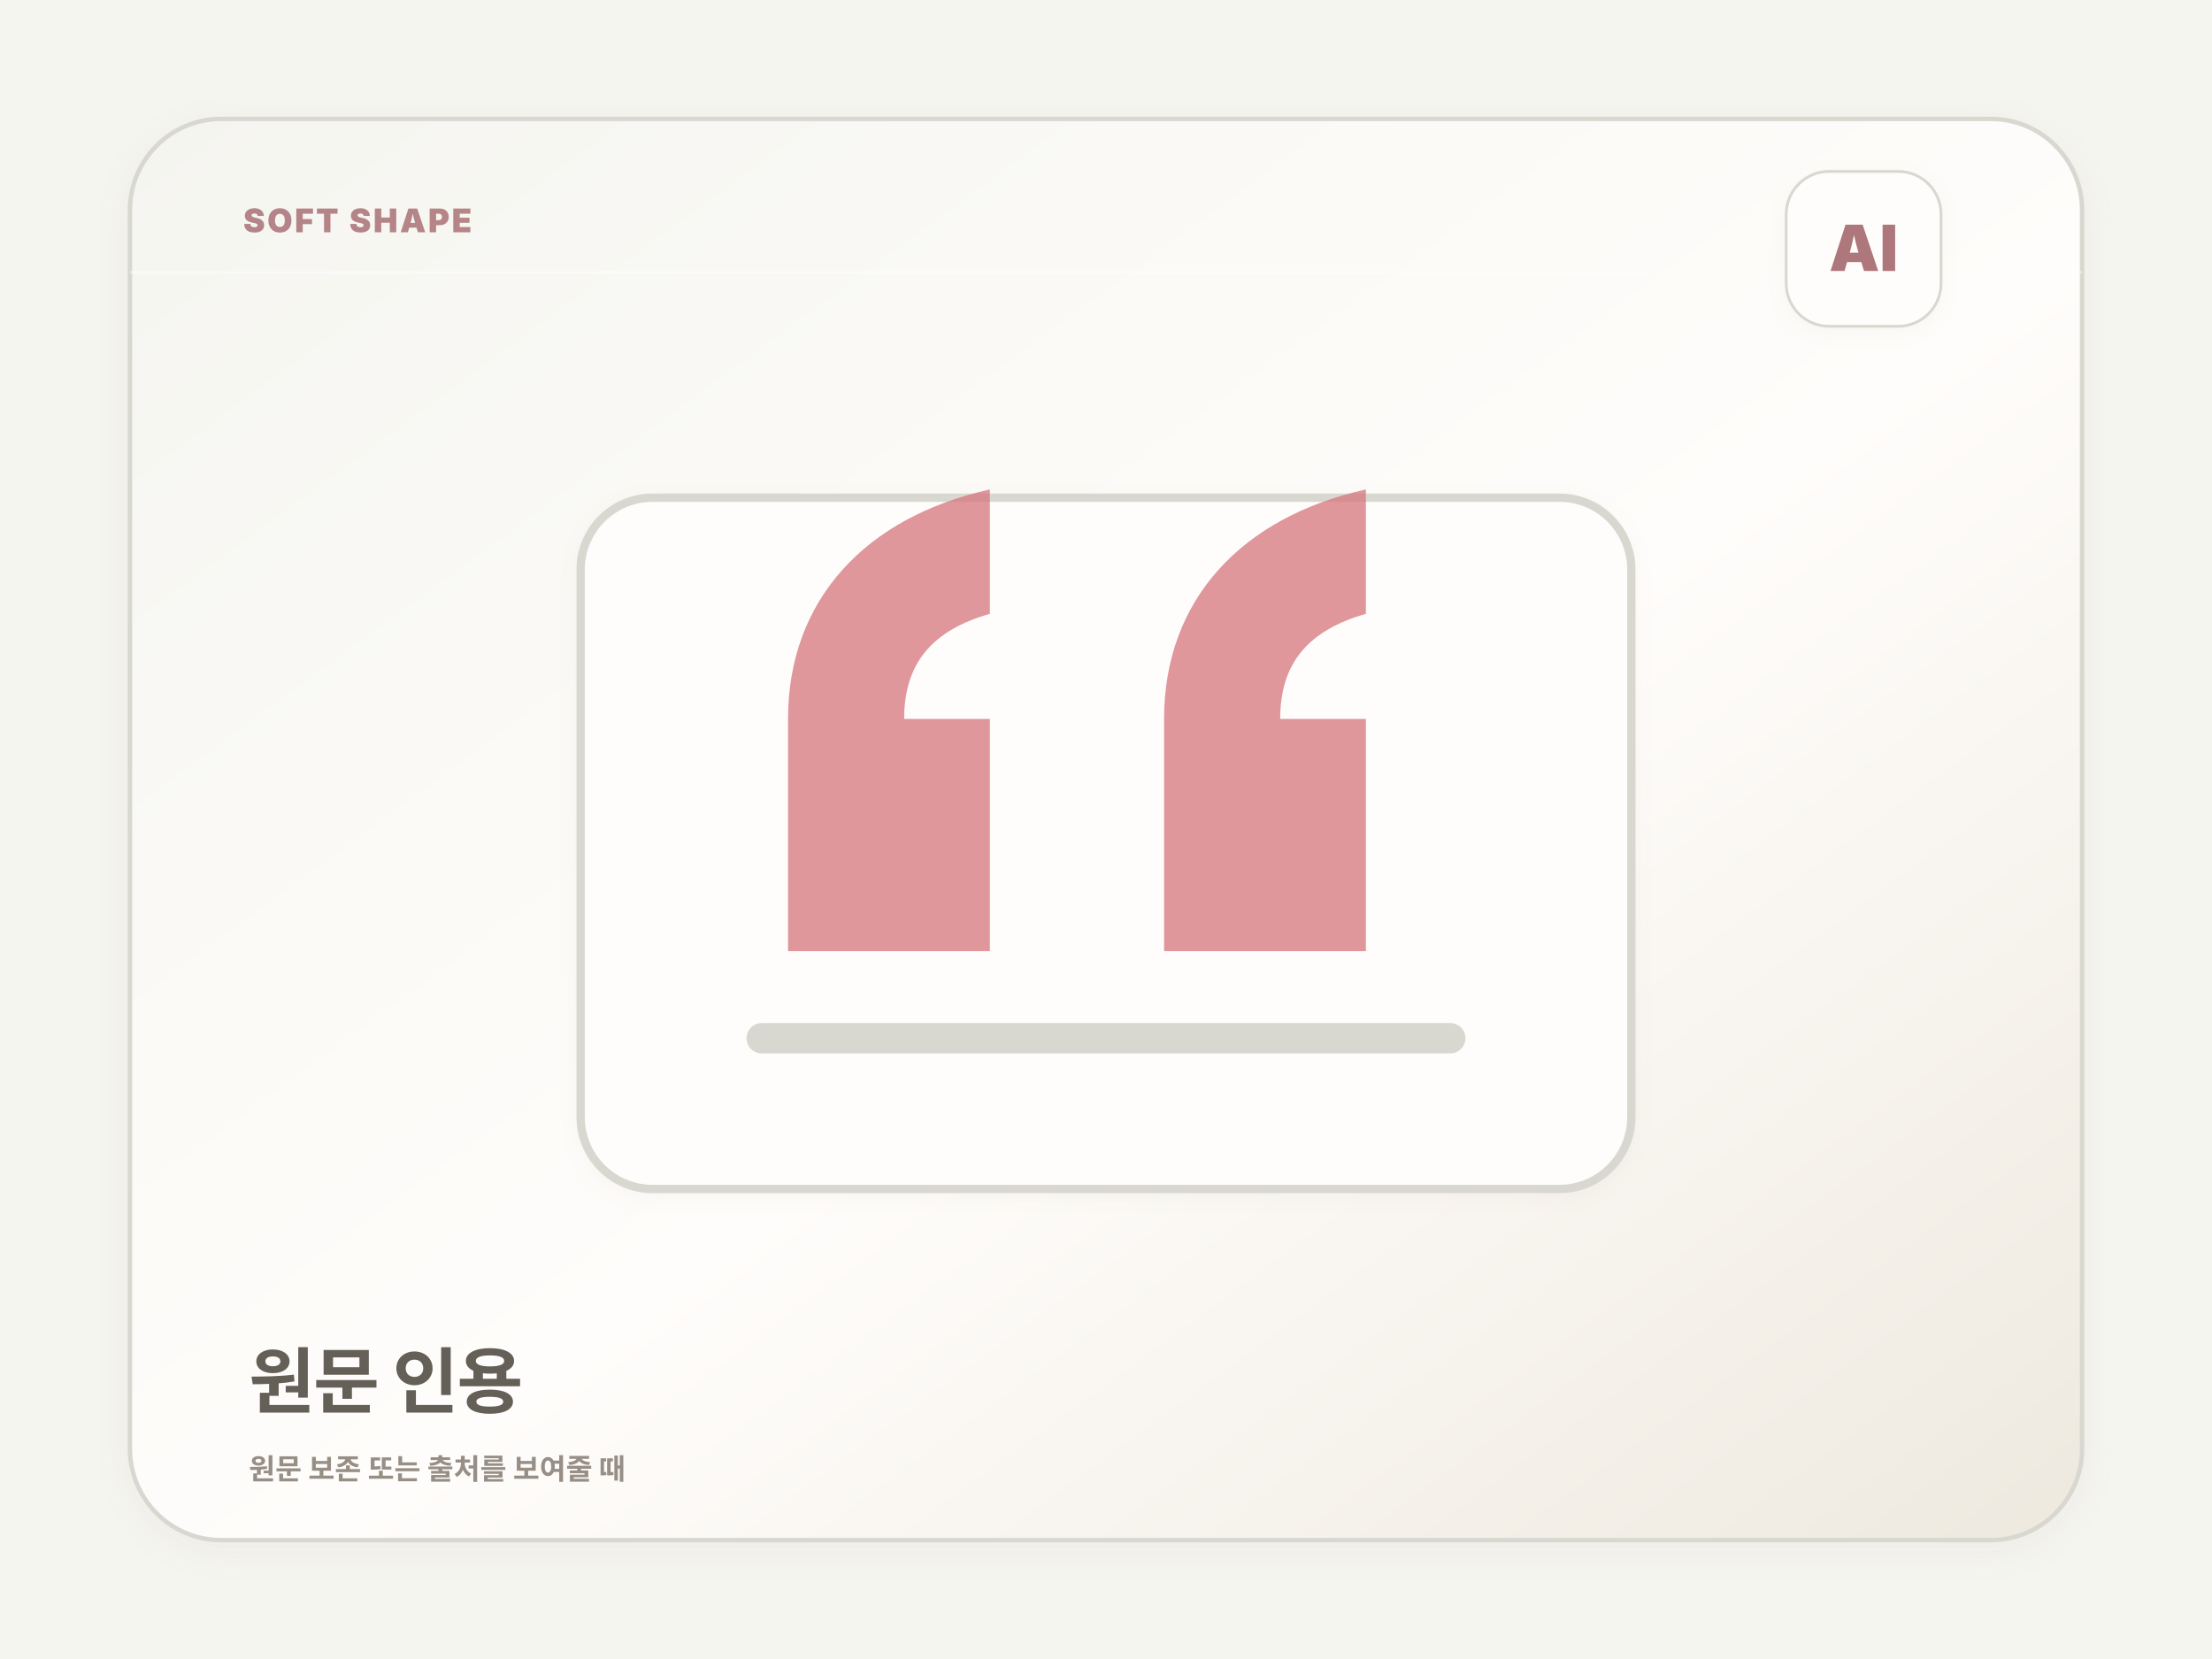
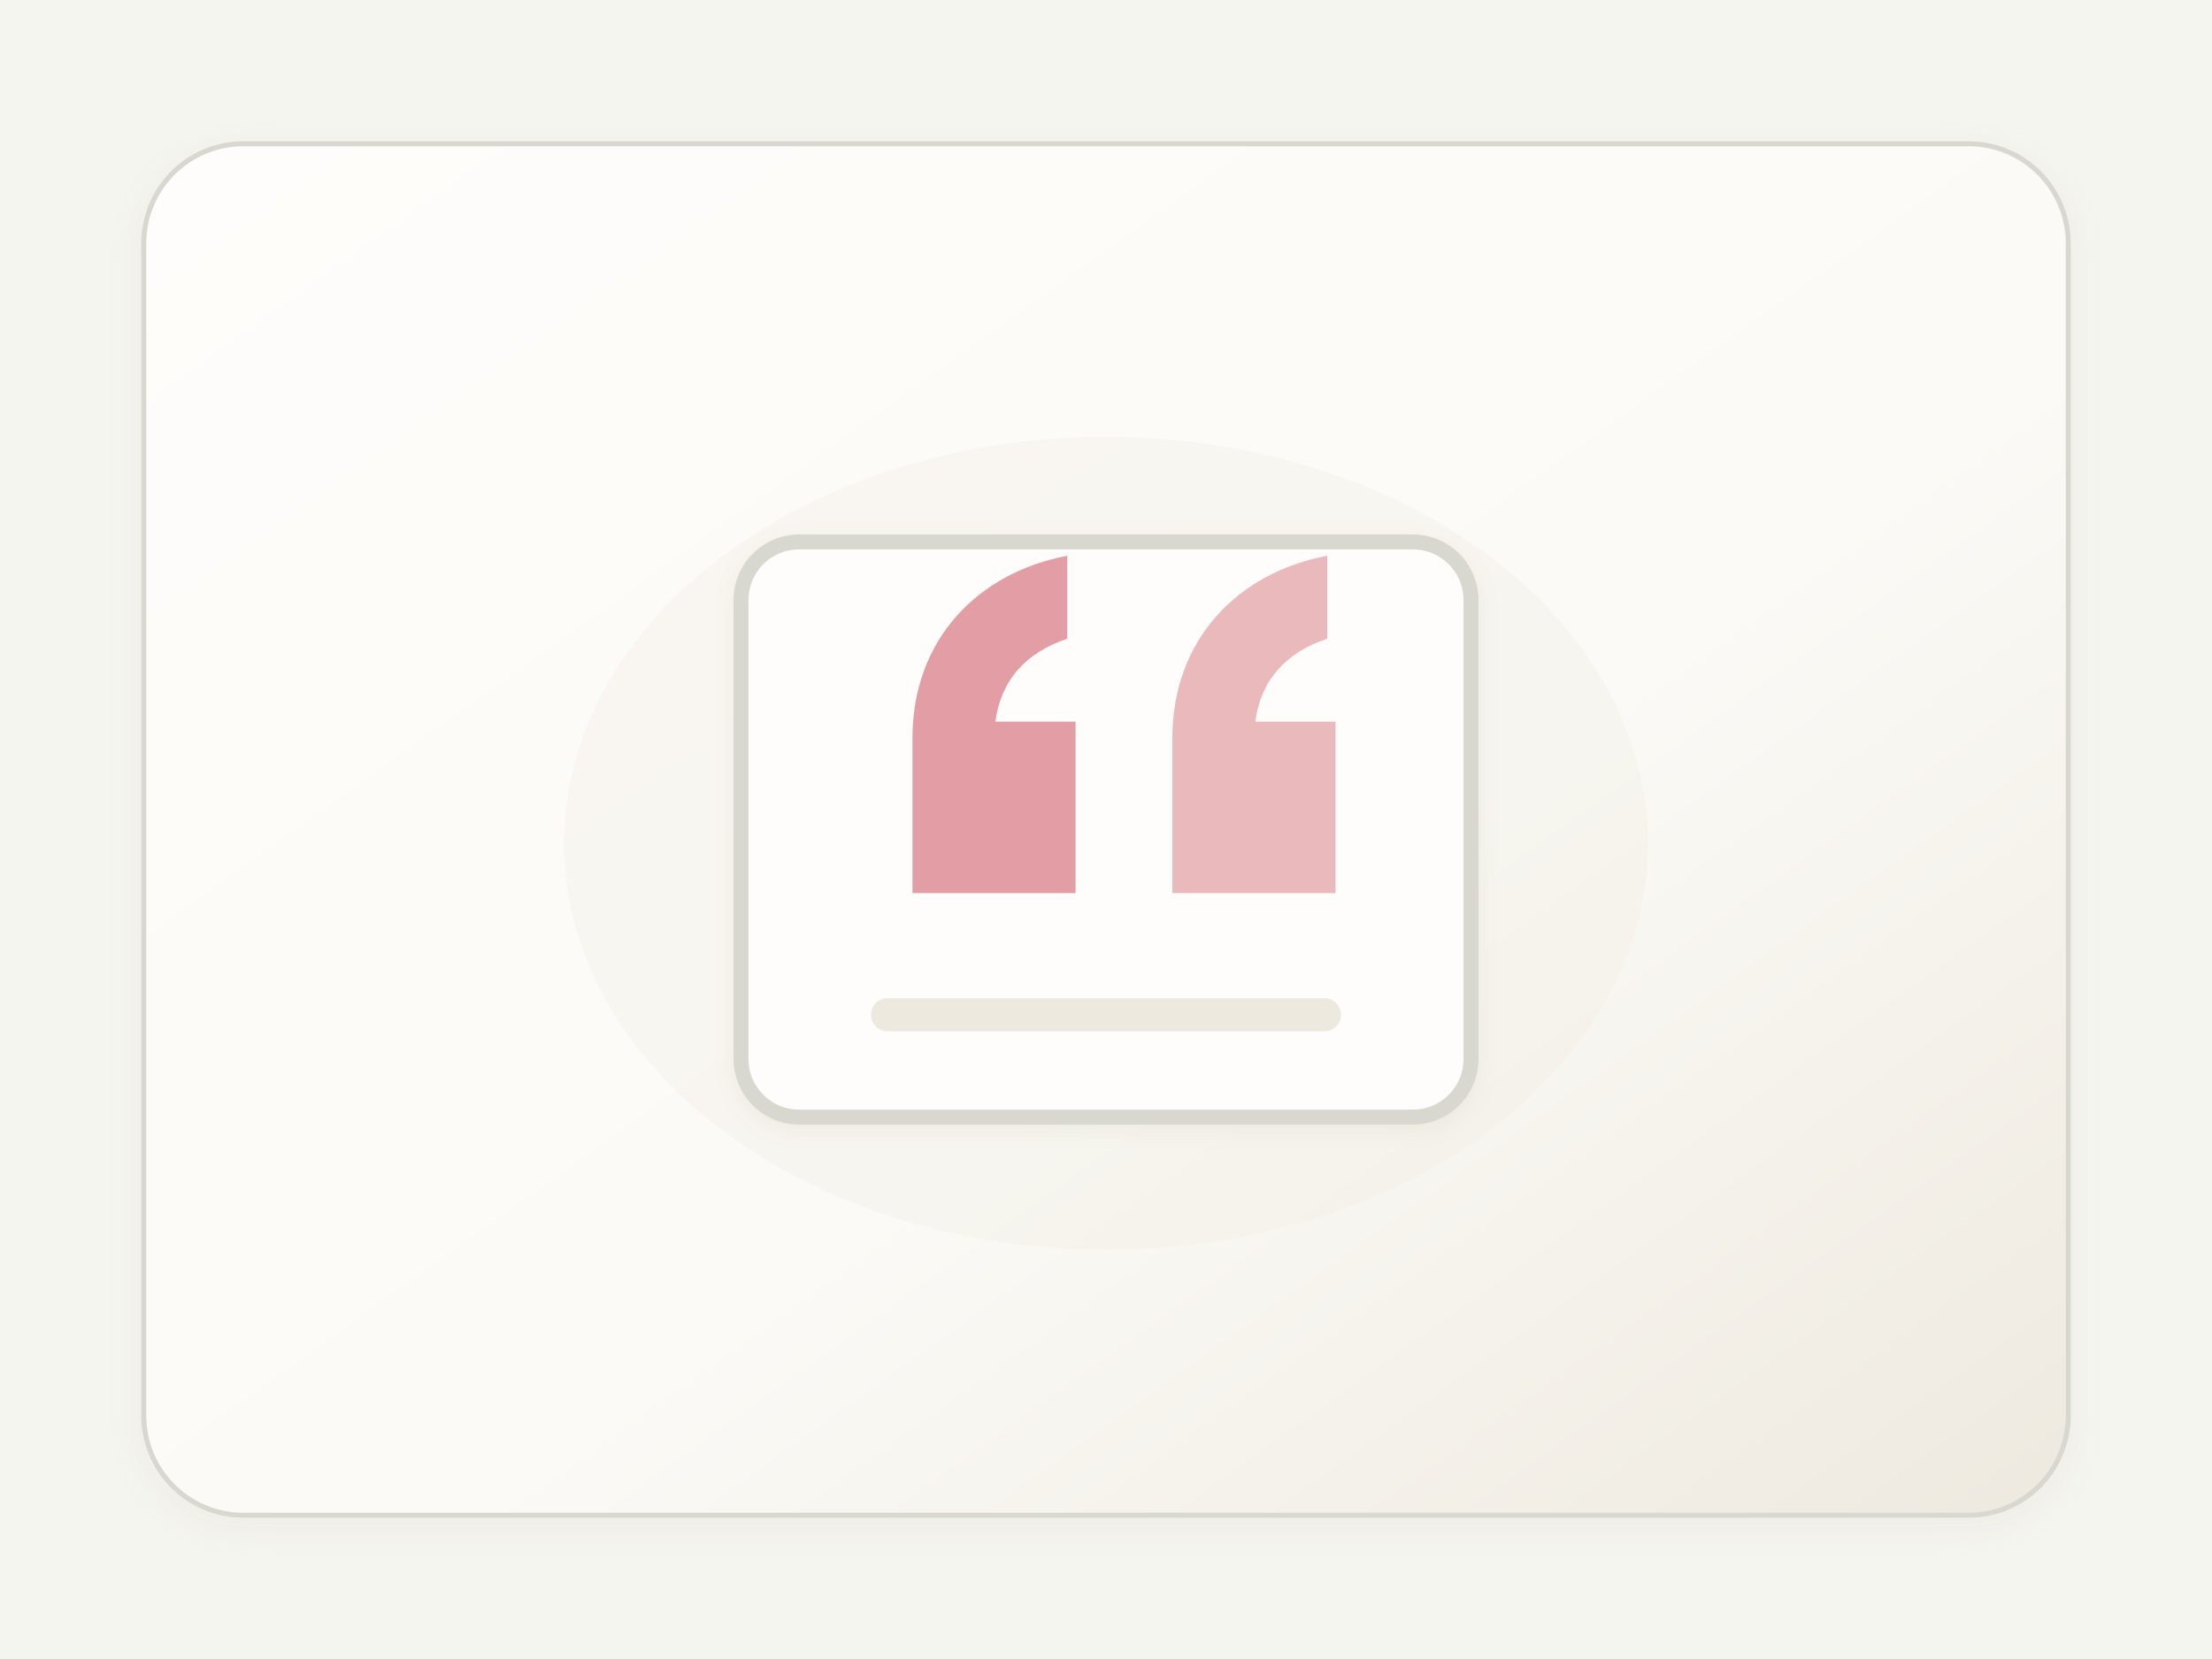
- <svg xmlns="http://www.w3.org/2000/svg" data-theme="final_20260604-soft-editorial" width="8000" height="6000" viewBox="0 0 8000 6000" role="img" aria-labelledby="title desc">
+ <svg xmlns="http://www.w3.org/2000/svg" data-theme="final_20260604-soft-editorial-v2" width="8000" height="6000" viewBox="0 0 8000 6000" role="img" aria-labelledby="title desc">
  <defs>
-     <linearGradient id="bg" x1="0" y1="0" x2="1" y2="1">
-       <stop offset="0" stop-color="#f5f5f0" />
-       <stop offset=".55" stop-color="#fffdfb" />
+     <linearGradient id="paper" x1="0" y1="0" x2="1" y2="1">
+       <stop offset="0" stop-color="#fffdfb" />
+       <stop offset=".58" stop-color="#fbfaf6" />
      <stop offset="1" stop-color="#eee9df" />
    </linearGradient>
-     <linearGradient id="orangeSoft" x1="0" y1="0" x2="1" y2="1">
-       <stop stop-color="#f2d4d7" />
+     <linearGradient id="rose" x1="0" y1="0" x2="1" y2="1">
+       <stop stop-color="#f1ccd0" />
      <stop offset="1" stop-color="#d77a82" />
    </linearGradient>
-     <linearGradient id="purpleSoft" x1="0" y1="0" x2="1" y2="1">
-       <stop stop-color="#f7e6e8" />
-       <stop offset="1" stop-color="#d77a82" />
-     </linearGradient>
-     <linearGradient id="mintSoft" x1="0" y1="0" x2="1" y2="1">
-       <stop stop-color="#f3f8f4" />
+     <linearGradient id="sage" x1="0" y1="0" x2="1" y2="1">
+       <stop stop-color="#dce9df" />
      <stop offset="1" stop-color="#6f967f" />
    </linearGradient>
-     <filter id="shadow" x="-20%" y="-20%" width="140%" height="150%">
-       <feDropShadow dx="0" dy="32" stdDeviation="54" flood-color="#a0917e" flood-opacity=".10" />
+     <linearGradient id="gold" x1="0" y1="0" x2="1" y2="1">
+       <stop stop-color="#f3e4c2" />
+       <stop offset="1" stop-color="#d7a655" />
+     </linearGradient>
+     <filter id="cardShadow" x="-20%" y="-20%" width="140%" height="150%">
+       <feDropShadow dx="0" dy="34" stdDeviation="58" flood-color="#a0917e" flood-opacity=".10" />
    </filter>
-     <filter id="soft" x="-20%" y="-20%" width="140%" height="140%">
-       <feDropShadow dx="0" dy="18" stdDeviation="30" flood-color="#a0917e" flood-opacity=".07" />
+     <filter id="softShadow" x="-25%" y="-25%" width="150%" height="150%">
+       <feDropShadow dx="0" dy="22" stdDeviation="34" flood-color="#a0917e" flood-opacity=".11" />
    </filter>
-     <style>.k{font:850 118px -apple-system,BlinkMacSystemFont,'Pretendard','Segoe UI',sans-serif;fill:#9b5960;letter-spacing:8px;opacity:.72}.t{font:850 260px -apple-system,BlinkMacSystemFont,'Pretendard','Apple SD Gothic Neo','Segoe UI',sans-serif;fill:#4b463e;letter-spacing:-6px;opacity:.86}.s{font:600 104px -apple-system,BlinkMacSystemFont,'Pretendard','Segoe UI',sans-serif;fill:#7a7065;opacity:.78}</style>
+     <style>
+     .stroke{fill:none;stroke:#6a6258;stroke-width:84;stroke-linecap:round;stroke-linejoin:round;opacity:.48}
+     .thin{fill:none;stroke:#6a6258;stroke-width:52;stroke-linecap:round;stroke-linejoin:round;opacity:.32}
+     .rose{fill:#d77a82}.rose-soft{fill:#f1ccd0}.sage{fill:#6f967f}.sage-soft{fill:#dce9df}.gold{fill:#d7a655}.gold-soft{fill:#f3e4c2}
+     .paper{fill:#fffdfb}.line{stroke:#d8d8d0}.motif{filter:url(#softShadow)}
+   </style>
  </defs>
  <rect width="8000" height="6000" fill="#f5f5f0" />
-   <rect x="470" y="430" width="7060" height="5140" rx="330" fill="url(#bg)" stroke="#d8d8d0" stroke-width="16" filter="url(#shadow)" />
-   <rect x="470" y="980" width="7060" height="10" fill="#fff" opacity=".36" />
-   <text x="880" y="840" class="k">SOFT SHAPE</text>
-   <rect x="6460" y="620" width="560" height="560" rx="155" fill="#fffdfb" stroke="#d8d8d0" stroke-width="10" filter="url(#soft)" />
-   <text x="6740" y="980" text-anchor="middle" font-family="-apple-system,BlinkMacSystemFont,'Pretendard','Apple SD Gothic Neo','Segoe UI',sans-serif" font-size="230" font-weight="850" fill="#9b5960" opacity=".82">AI</text>
-   <g>
-     <rect x="2100" y="1800" width="3800" height="2500" rx="260" fill="#fffdfb" stroke="#d8d8d0" stroke-width="30" filter="url(#soft)" />
-     <path d="M2850 2600c0-430 280-730 730-830v450c-210 60-310 180-310 380h310v840h-730zM4210 2600c0-430 280-730 730-830v450c-210 60-310 180-310 380h310v840h-730z" fill="#d77a82" opacity=".78" />
-     <rect x="2700" y="3700" width="2600" height="110" rx="55" fill="#d8d8d0" />
+   <rect x="520" y="520" width="6960" height="4960" rx="360" fill="url(#paper)" stroke="#d8d8d0" stroke-width="18" filter="url(#cardShadow)" />
+   <ellipse cx="4000" cy="3050" rx="1960" ry="1470" fill="#eee9df" opacity=".28" />
+   <g class="motif" transform="translate(4000 3000)">
+     <rect x="-1320" y="-1040" width="2640" height="2080" rx="210" fill="#fffdfb" stroke="#d8d8d0" stroke-width="54" />
+     <path d="M-700 -330c0-360 240-600 560-660v300c-150 50-240 150-260 300h290v620h-590z" fill="#d77a82" opacity=".72" />
+     <path d="M240 -330c0-360 240-600 560-660v300c-150 50-240 150-260 300h290v620H240z" fill="#d77a82" opacity=".52" />
+     <rect x="-850" y="610" width="1700" height="120" rx="60" fill="#eee9df" />
  </g>
-   <text x="900" y="5090" class="t">원문 인용</text>
-   <text x="900" y="5350" class="s">원문 보존 또는 출처를 보여줄 때</text>
</svg>
